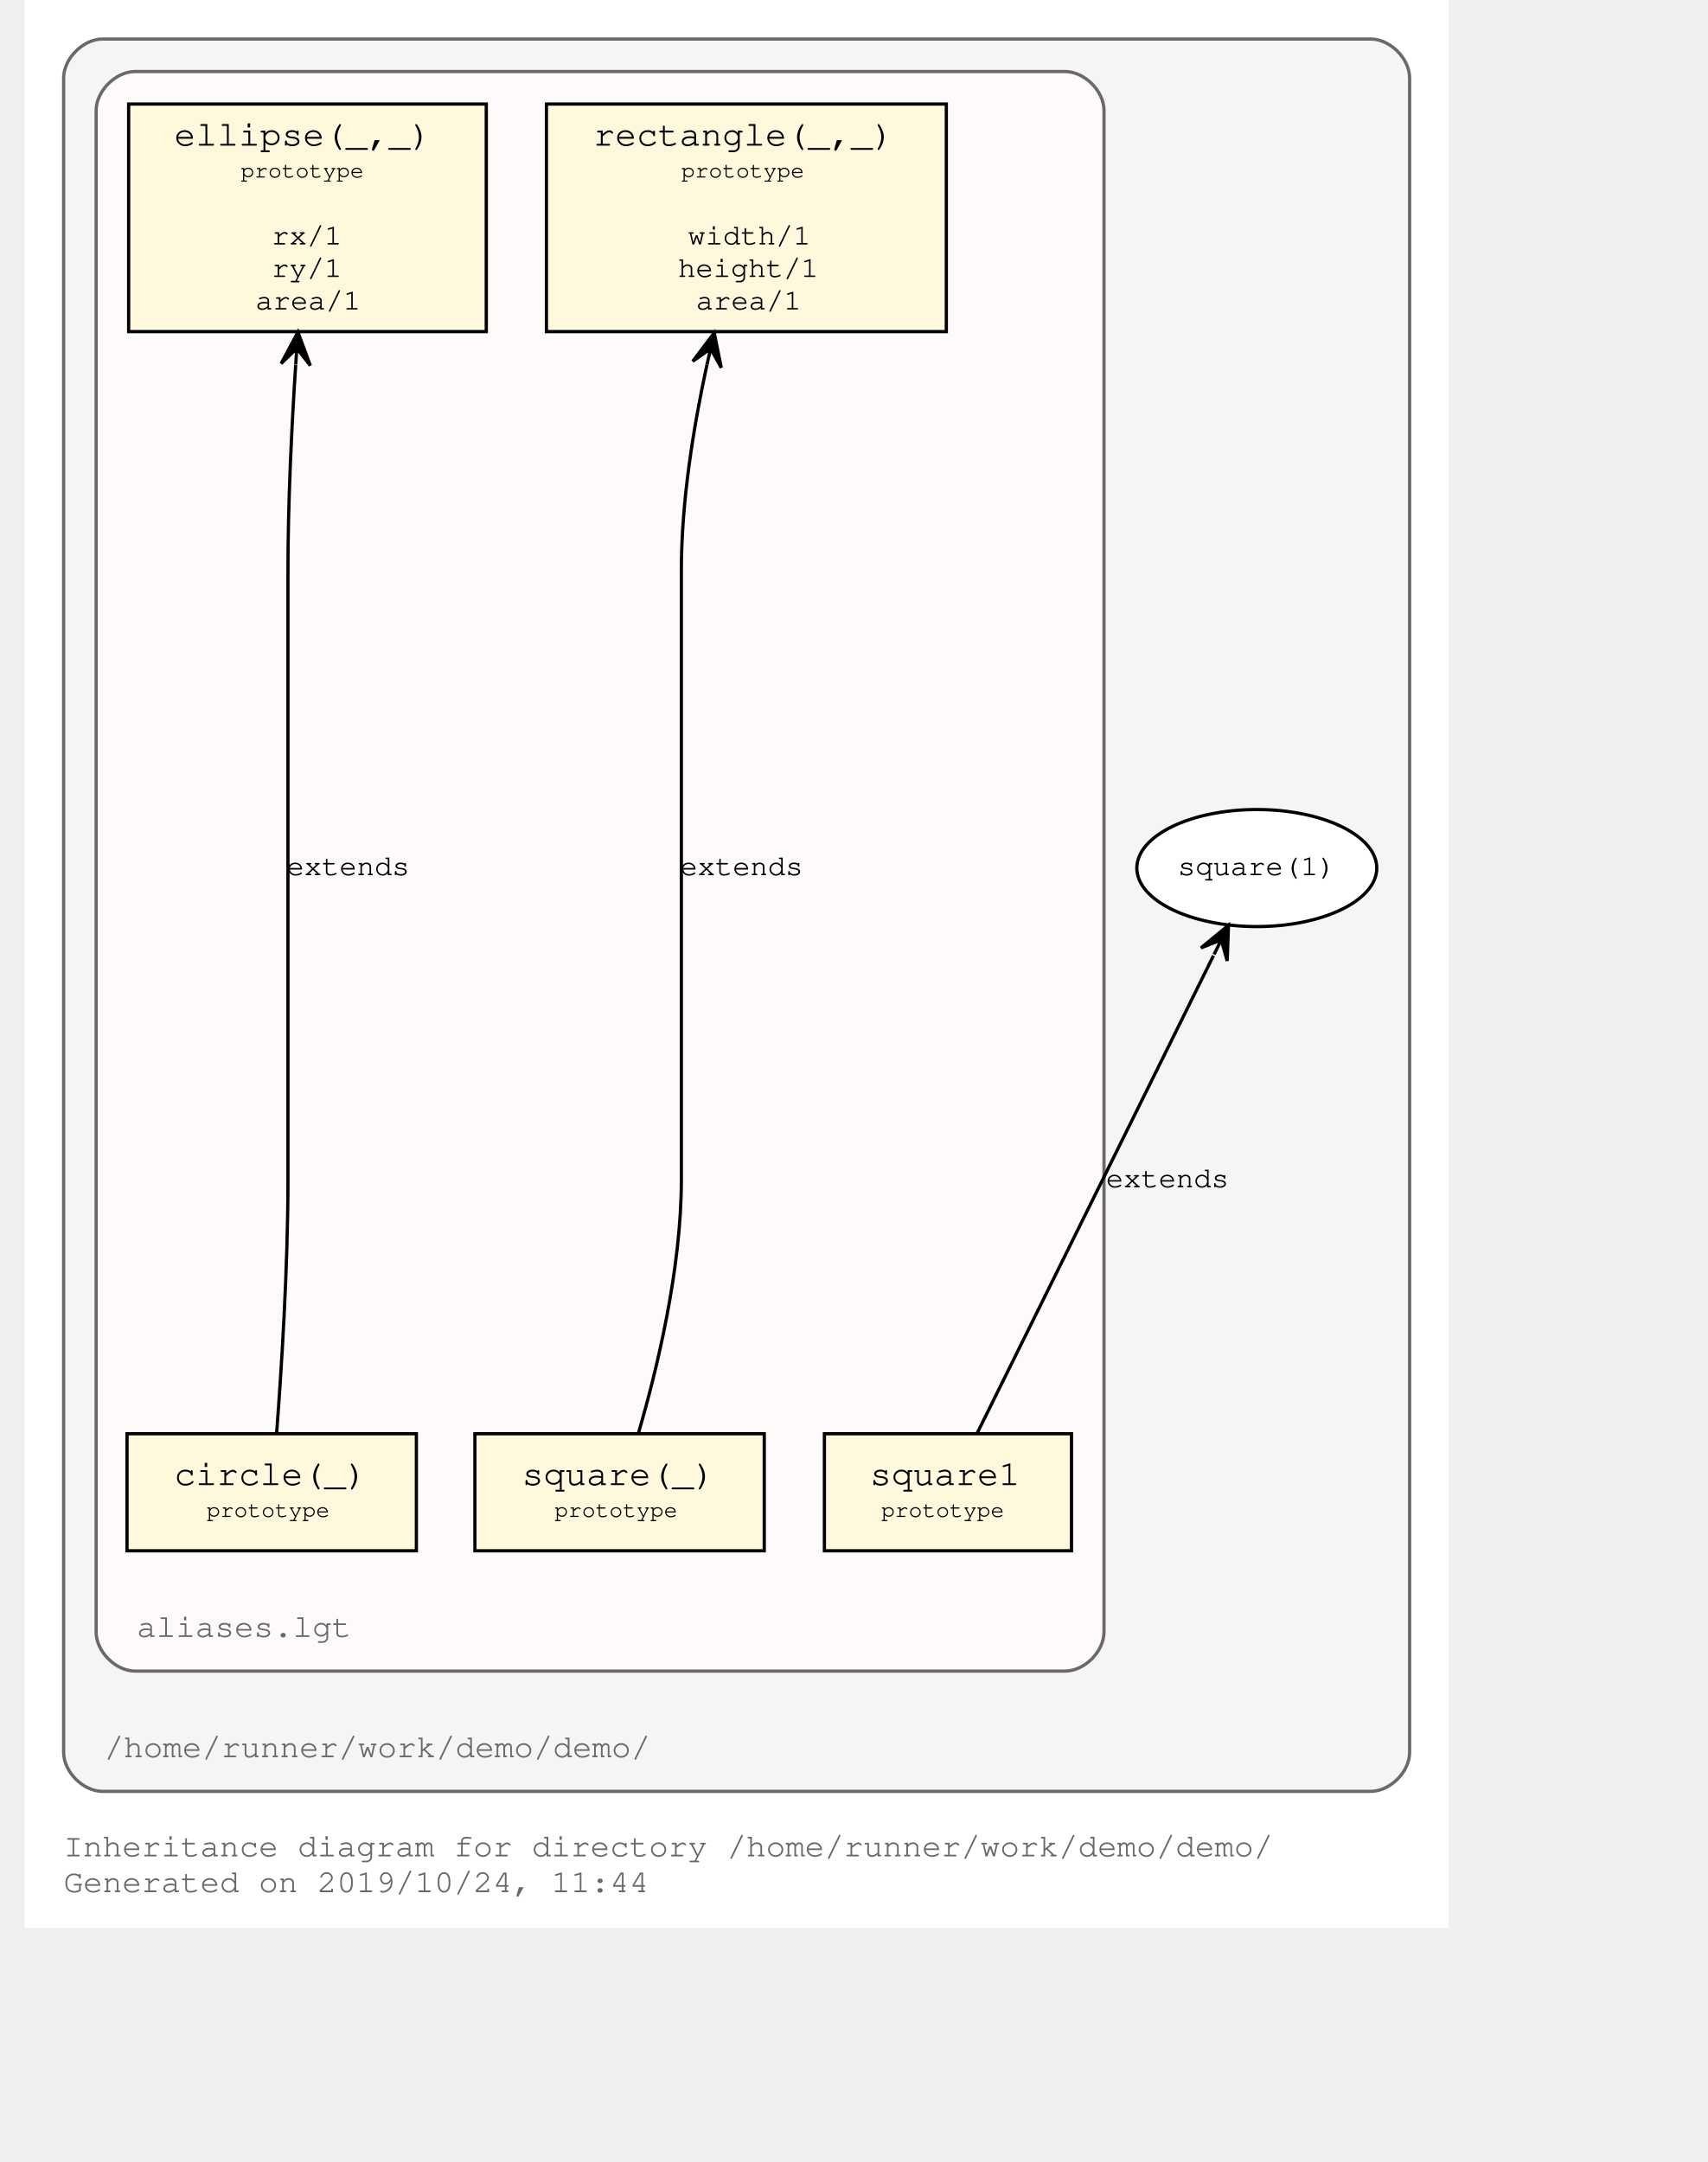
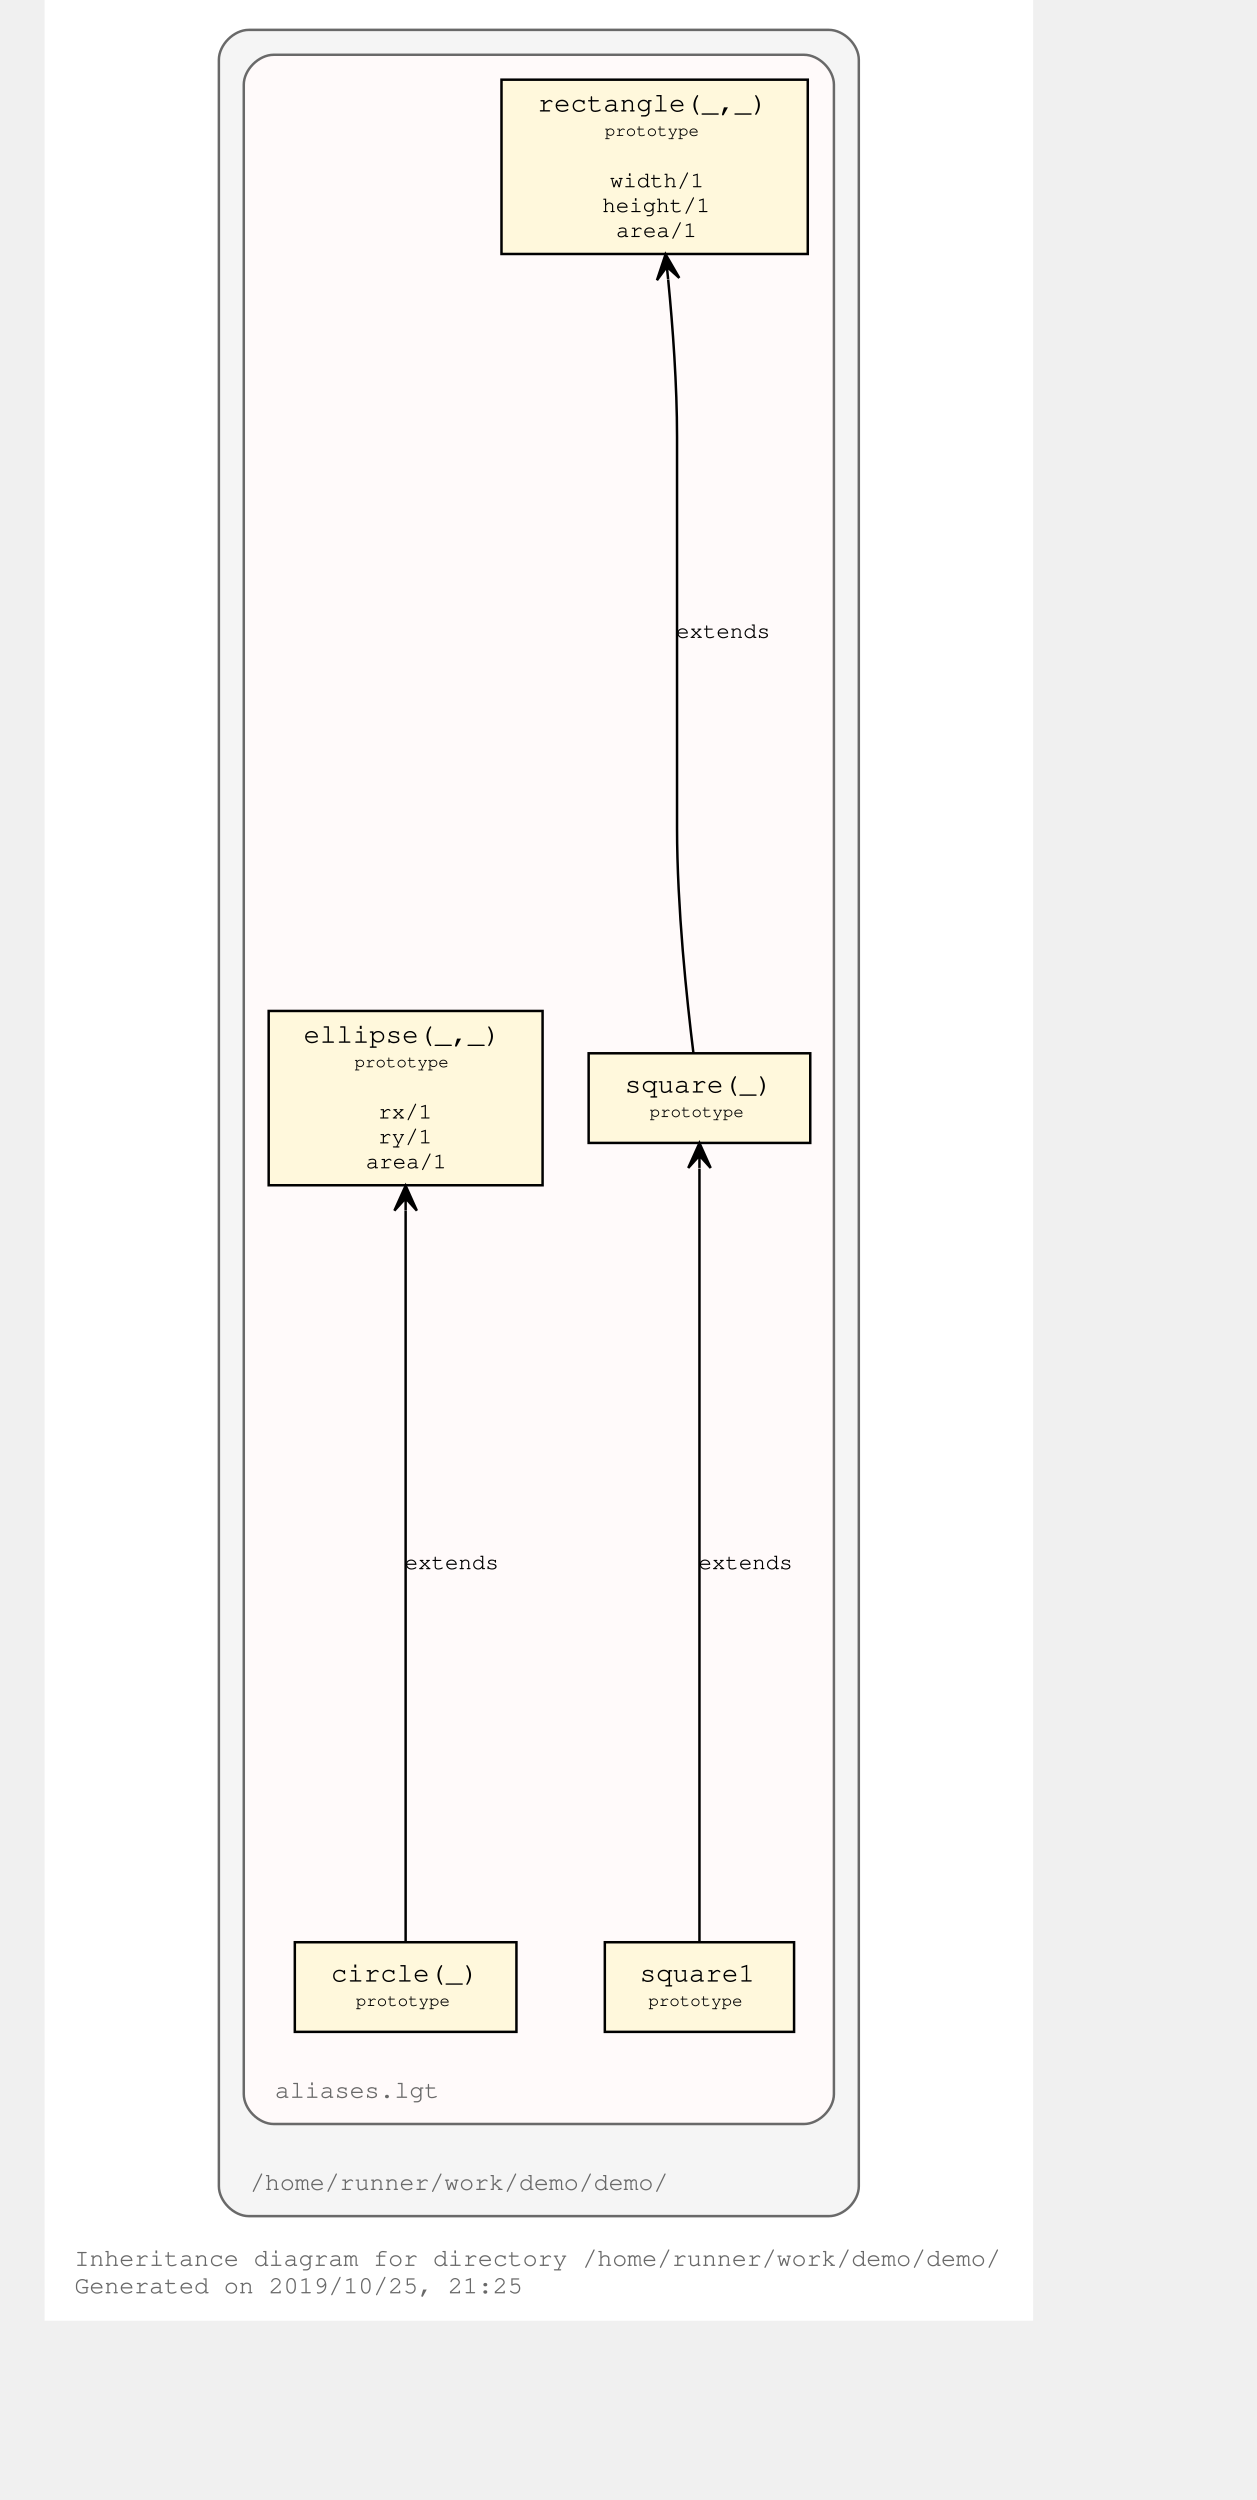
- <svg xmlns="http://www.w3.org/2000/svg" xmlns:xlink="http://www.w3.org/1999/xlink" width="582pt" height="737pt" viewBox="72.00 72.00 510.00 665.00">
-   <g id="graph0" class="graph" transform="scale(1 1) rotate(0) translate(76 661)">
-     <polygon fill="#ffffff" stroke="transparent" points="-4,4 -4,-589 434,-589 434,4 -4,4" />
+ <svg xmlns="http://www.w3.org/2000/svg" xmlns:xlink="http://www.w3.org/1999/xlink" width="541pt" height="1076pt" viewBox="72.00 72.00 469.00 1004.00">
+   <g id="graph0" class="graph" transform="scale(1 1) rotate(0) translate(76 1000)">
+     <polygon fill="#ffffff" stroke="transparent" points="-4,4 -4,-928 393,-928 393,4 -4,4" />
    <text text-anchor="start" x="8" y="-18" font-family="Courier,monospace" font-size="10.00" fill="#696969">Inheritance diagram for directory /home/runner/work/demo/demo/</text>
-     <text text-anchor="start" x="8" y="-7" font-family="Courier,monospace" font-size="10.00" fill="#696969">Generated on 2019/10/24, 11:44</text>
+     <text text-anchor="start" x="8" y="-7" font-family="Courier,monospace" font-size="10.00" fill="#696969">Generated on 2019/10/25, 21:25</text>
    <g id="clust1" class="cluster">
      <g id="a_clust1">
        <a xlink:title="/home/runner/work/demo/demo/">
-           <path fill="#f5f5f5" stroke="#696969" d="M20,-38C20,-38 410,-38 410,-38 416,-38 422,-44 422,-50 422,-50 422,-565 422,-565 422,-571 416,-577 410,-577 410,-577 20,-577 20,-577 14,-577 8,-571 8,-565 8,-565 8,-50 8,-50 8,-44 14,-38 20,-38" />
-           <text text-anchor="start" x="20.5" y="-48.5" font-family="Courier,monospace" font-size="10.00" fill="#696969">/home/runner/work/demo/demo/</text>
+           <path fill="#f5f5f5" stroke="#696969" d="M78,-38C78,-38 311,-38 311,-38 317,-38 323,-44 323,-50 323,-50 323,-904 323,-904 323,-910 317,-916 311,-916 311,-916 78,-916 78,-916 72,-916 66,-910 66,-904 66,-904 66,-50 66,-50 66,-44 72,-38 78,-38" />
+           <text text-anchor="start" x="78.5" y="-48.5" font-family="Courier,monospace" font-size="10.00" fill="#696969">/home/runner/work/demo/demo/</text>
        </a>
      </g>
    </g>
    <g id="clust3" class="cluster">
      <g id="a_clust3">
        <a xlink:title="/home/runner/work/demo/demo/aliases.lgt">
-           <path fill="#fffafa" stroke="#696969" d="M30,-75C30,-75 316,-75 316,-75 322,-75 328,-81 328,-87 328,-87 328,-555 328,-555 328,-561 322,-567 316,-567 316,-567 30,-567 30,-567 24,-567 18,-561 18,-555 18,-555 18,-87 18,-87 18,-81 24,-75 30,-75" />
-           <text text-anchor="start" x="30.5" y="-85.5" font-family="Courier,monospace" font-size="10.00" fill="#696969">aliases.lgt</text>
+           <path fill="#fffafa" stroke="#696969" d="M88,-75C88,-75 301,-75 301,-75 307,-75 313,-81 313,-87 313,-87 313,-894 313,-894 313,-900 307,-906 301,-906 301,-906 88,-906 88,-906 82,-906 76,-900 76,-894 76,-894 76,-87 76,-87 76,-81 82,-75 88,-75" />
+           <text text-anchor="start" x="88.5" y="-85.5" font-family="Courier,monospace" font-size="10.00" fill="#696969">aliases.lgt</text>
        </a>
      </g>
    </g>
    <g id="node1" class="node">
      <g id="a_node1">
        <a xlink:title="prototype">
-           <polygon fill="#fff8dc" stroke="#000000" points="279.5,-557 156.5,-557 156.5,-487 279.5,-487 279.5,-557" />
-           <text text-anchor="start" x="165" y="-544.8" font-family="Courier,monospace" font-size="9.00" fill="#000000"> </text>
-           <text text-anchor="start" x="171" y="-544.2" font-family="Courier,monospace" font-size="11.00" fill="#000000">rectangle(_,_)</text>
-           <text text-anchor="start" x="266" y="-544.8" font-family="Courier,monospace" font-size="9.00" fill="#000000"> </text>
-           <text text-anchor="start" x="165" y="-533.8" font-family="Courier,monospace" font-size="9.00" fill="#000000"> </text>
-           <text text-anchor="start" x="198" y="-534.4" font-family="Courier,monospace" font-size="7.00" fill="#000000">prototype</text>
-           <text text-anchor="start" x="266" y="-533.8" font-family="Courier,monospace" font-size="9.00" fill="#000000"> </text>
-           <text text-anchor="start" x="165" y="-523.8" font-family="Courier,monospace" font-size="9.00" fill="#000000"> </text>
-           <text text-anchor="start" x="165" y="-513.8" font-family="Courier,monospace" font-size="9.00" fill="#000000"> </text>
-           <text text-anchor="start" x="200" y="-513.8" font-family="Courier,monospace" font-size="9.00" fill="#000000">width/1</text>
-           <text text-anchor="start" x="266" y="-513.8" font-family="Courier,monospace" font-size="9.00" fill="#000000"> </text>
-           <text text-anchor="start" x="165" y="-503.8" font-family="Courier,monospace" font-size="9.00" fill="#000000"> </text>
-           <text text-anchor="start" x="197" y="-503.8" font-family="Courier,monospace" font-size="9.00" fill="#000000">height/1</text>
-           <text text-anchor="start" x="266" y="-503.8" font-family="Courier,monospace" font-size="9.00" fill="#000000"> </text>
-           <text text-anchor="start" x="165" y="-493.8" font-family="Courier,monospace" font-size="9.00" fill="#000000"> </text>
-           <text text-anchor="start" x="202.5" y="-493.8" font-family="Courier,monospace" font-size="9.00" fill="#000000">area/1</text>
-           <text text-anchor="start" x="266" y="-493.8" font-family="Courier,monospace" font-size="9.00" fill="#000000"> </text>
+           <polygon fill="#fff8dc" stroke="#000000" points="302.5,-896 179.5,-896 179.5,-826 302.5,-826 302.5,-896" />
+           <text text-anchor="start" x="188" y="-883.8" font-family="Courier,monospace" font-size="9.00" fill="#000000"> </text>
+           <text text-anchor="start" x="194" y="-883.2" font-family="Courier,monospace" font-size="11.00" fill="#000000">rectangle(_,_)</text>
+           <text text-anchor="start" x="289" y="-883.8" font-family="Courier,monospace" font-size="9.00" fill="#000000"> </text>
+           <text text-anchor="start" x="188" y="-872.8" font-family="Courier,monospace" font-size="9.00" fill="#000000"> </text>
+           <text text-anchor="start" x="221" y="-873.4" font-family="Courier,monospace" font-size="7.00" fill="#000000">prototype</text>
+           <text text-anchor="start" x="289" y="-872.8" font-family="Courier,monospace" font-size="9.00" fill="#000000"> </text>
+           <text text-anchor="start" x="188" y="-862.8" font-family="Courier,monospace" font-size="9.00" fill="#000000"> </text>
+           <text text-anchor="start" x="188" y="-852.8" font-family="Courier,monospace" font-size="9.00" fill="#000000"> </text>
+           <text text-anchor="start" x="223" y="-852.8" font-family="Courier,monospace" font-size="9.00" fill="#000000">width/1</text>
+           <text text-anchor="start" x="289" y="-852.8" font-family="Courier,monospace" font-size="9.00" fill="#000000"> </text>
+           <text text-anchor="start" x="188" y="-842.8" font-family="Courier,monospace" font-size="9.00" fill="#000000"> </text>
+           <text text-anchor="start" x="220" y="-842.8" font-family="Courier,monospace" font-size="9.00" fill="#000000">height/1</text>
+           <text text-anchor="start" x="289" y="-842.8" font-family="Courier,monospace" font-size="9.00" fill="#000000"> </text>
+           <text text-anchor="start" x="188" y="-832.8" font-family="Courier,monospace" font-size="9.00" fill="#000000"> </text>
+           <text text-anchor="start" x="225.5" y="-832.8" font-family="Courier,monospace" font-size="9.00" fill="#000000">area/1</text>
+           <text text-anchor="start" x="289" y="-832.8" font-family="Courier,monospace" font-size="9.00" fill="#000000"> </text>
        </a>
      </g>
    </g>
    <g id="node2" class="node">
      <g id="a_node2">
        <a xlink:title="prototype">
-           <polygon fill="#fff8dc" stroke="#000000" points="223.5,-148 134.5,-148 134.5,-112 223.5,-112 223.5,-148" />
-           <text text-anchor="start" x="143" y="-132.8" font-family="Courier,monospace" font-size="9.00" fill="#000000"> </text>
-           <text text-anchor="start" x="149" y="-132.2" font-family="Courier,monospace" font-size="11.00" fill="#000000">square(_)</text>
-           <text text-anchor="start" x="210" y="-132.8" font-family="Courier,monospace" font-size="9.00" fill="#000000"> </text>
-           <text text-anchor="start" x="143" y="-121.8" font-family="Courier,monospace" font-size="9.00" fill="#000000"> </text>
-           <text text-anchor="start" x="159" y="-122.4" font-family="Courier,monospace" font-size="7.00" fill="#000000">prototype</text>
-           <text text-anchor="start" x="210" y="-121.8" font-family="Courier,monospace" font-size="9.00" fill="#000000"> </text>
+           <polygon fill="#fff8dc" stroke="#000000" points="303.5,-505 214.5,-505 214.5,-469 303.5,-469 303.5,-505" />
+           <text text-anchor="start" x="223" y="-489.8" font-family="Courier,monospace" font-size="9.00" fill="#000000"> </text>
+           <text text-anchor="start" x="229" y="-489.2" font-family="Courier,monospace" font-size="11.00" fill="#000000">square(_)</text>
+           <text text-anchor="start" x="290" y="-489.8" font-family="Courier,monospace" font-size="9.00" fill="#000000"> </text>
+           <text text-anchor="start" x="223" y="-478.8" font-family="Courier,monospace" font-size="9.00" fill="#000000"> </text>
+           <text text-anchor="start" x="239" y="-479.4" font-family="Courier,monospace" font-size="7.00" fill="#000000">prototype</text>
+           <text text-anchor="start" x="290" y="-478.8" font-family="Courier,monospace" font-size="9.00" fill="#000000"> </text>
        </a>
      </g>
    </g>
    <g id="edge1" class="edge">
-       <path fill="none" stroke="#000000" d="M184.804,-148.192C190.391,-167.344 198,-198.476 198,-226 198,-226 198,-226 198,-413.5 198,-434.541 201.683,-457.503 205.887,-476.863" />
-       <polygon fill="#000000" stroke="#000000" points="208.117,-486.629 201.504,-477.881 207.004,-481.754 205.891,-476.88 205.891,-476.88 205.891,-476.88 207.004,-481.754 210.278,-475.878 208.117,-486.629 208.117,-486.629" />
+       <path fill="none" stroke="#000000" d="M256.588,-505.008C253.922,-526.503 250,-563.557 250,-595.5 250,-595.5 250,-595.5 250,-752.5 250,-773.329 248.332,-796.33 246.433,-815.773" />
+       <polygon fill="#000000" stroke="#000000" points="245.394,-825.879 241.94,-815.471 245.906,-820.905 246.417,-815.931 246.417,-815.931 246.417,-815.931 245.906,-820.905 250.893,-816.391 245.394,-825.879 245.394,-825.879" />
      <g id="a_edge1-label">
        <a xlink:title="extends">
-           <text text-anchor="middle" x="216.5" y="-319.8" font-family="Courier,monospace" font-size="9.00" fill="#000000">extends</text>
+           <text text-anchor="middle" x="268.5" y="-671.8" font-family="Courier,monospace" font-size="9.00" fill="#000000">extends</text>
        </a>
      </g>
    </g>
    <g id="node3" class="node">
      <g id="a_node3">
        <a xlink:title="prototype">
-           <polygon fill="#fff8dc" stroke="#000000" points="318,-148 242,-148 242,-112 318,-112 318,-148" />
-           <text text-anchor="start" x="250" y="-132.8" font-family="Courier,monospace" font-size="9.00" fill="#000000"> </text>
-           <text text-anchor="start" x="256" y="-132.2" font-family="Courier,monospace" font-size="11.00" fill="#000000">square1</text>
-           <text text-anchor="start" x="304" y="-132.8" font-family="Courier,monospace" font-size="9.00" fill="#000000"> </text>
-           <text text-anchor="start" x="250" y="-121.8" font-family="Courier,monospace" font-size="9.00" fill="#000000"> </text>
-           <text text-anchor="start" x="259.5" y="-122.4" font-family="Courier,monospace" font-size="7.00" fill="#000000">prototype</text>
-           <text text-anchor="start" x="304" y="-121.8" font-family="Courier,monospace" font-size="9.00" fill="#000000"> </text>
+           <polygon fill="#fff8dc" stroke="#000000" points="297,-148 221,-148 221,-112 297,-112 297,-148" />
+           <text text-anchor="start" x="229" y="-132.8" font-family="Courier,monospace" font-size="9.00" fill="#000000"> </text>
+           <text text-anchor="start" x="235" y="-132.2" font-family="Courier,monospace" font-size="11.00" fill="#000000">square1</text>
+           <text text-anchor="start" x="283" y="-132.8" font-family="Courier,monospace" font-size="9.00" fill="#000000"> </text>
+           <text text-anchor="start" x="229" y="-121.8" font-family="Courier,monospace" font-size="9.00" fill="#000000"> </text>
+           <text text-anchor="start" x="238.5" y="-122.4" font-family="Courier,monospace" font-size="7.00" fill="#000000">prototype</text>
+           <text text-anchor="start" x="283" y="-121.8" font-family="Courier,monospace" font-size="9.00" fill="#000000"> </text>
        </a>
      </g>
    </g>
-     <g id="node6" class="node">
-       <ellipse fill="#ffffff" stroke="#000000" cx="375" cy="-322" rx="36.901" ry="18" />
-       <text text-anchor="middle" x="375" y="-319.8" font-family="Courier,monospace" font-size="9.00" fill="#000000">square(1)</text>
-     </g>
    <g id="edge2" class="edge">
-       <path fill="none" stroke="#000000" d="M288.937,-148.063C305.714,-181.97 342,-255.305 361.672,-295.063" />
-       <polygon fill="#000000" stroke="#000000" points="366.293,-304.403 357.825,-297.436 364.076,-299.921 361.858,-295.44 361.858,-295.44 361.858,-295.44 364.076,-299.921 365.892,-293.444 366.293,-304.403 366.293,-304.403" />
+       <path fill="none" stroke="#000000" d="M259,-148.228C259,-166.695 259,-196.083 259,-221.5 259,-221.5 259,-221.5 259,-378.5 259,-405.733 259,-436.811 259,-458.706" />
+       <polygon fill="#000000" stroke="#000000" points="259,-468.954 254.5,-458.954 259,-463.954 259,-458.954 259,-458.954 259,-458.954 259,-463.954 263.5,-458.954 259,-468.954 259,-468.954" />
      <g id="a_edge2-label">
        <a xlink:title="extends">
-           <text text-anchor="middle" x="347.5" y="-223.8" font-family="Courier,monospace" font-size="9.00" fill="#000000">extends</text>
+           <text text-anchor="middle" x="277.5" y="-297.8" font-family="Courier,monospace" font-size="9.00" fill="#000000">extends</text>
        </a>
      </g>
    </g>
    <g id="node4" class="node">
      <g id="a_node4">
        <a xlink:title="prototype">
-           <polygon fill="#fff8dc" stroke="#000000" points="138,-557 28,-557 28,-487 138,-487 138,-557" />
-           <text text-anchor="start" x="36" y="-544.8" font-family="Courier,monospace" font-size="9.00" fill="#000000"> </text>
-           <text text-anchor="start" x="42" y="-544.2" font-family="Courier,monospace" font-size="11.00" fill="#000000">ellipse(_,_)</text>
-           <text text-anchor="start" x="124" y="-544.8" font-family="Courier,monospace" font-size="9.00" fill="#000000"> </text>
-           <text text-anchor="start" x="36" y="-533.8" font-family="Courier,monospace" font-size="9.00" fill="#000000"> </text>
-           <text text-anchor="start" x="62.5" y="-534.4" font-family="Courier,monospace" font-size="7.00" fill="#000000">prototype</text>
-           <text text-anchor="start" x="124" y="-533.8" font-family="Courier,monospace" font-size="9.00" fill="#000000"> </text>
-           <text text-anchor="start" x="36" y="-523.8" font-family="Courier,monospace" font-size="9.00" fill="#000000"> </text>
-           <text text-anchor="start" x="36" y="-513.8" font-family="Courier,monospace" font-size="9.00" fill="#000000"> </text>
-           <text text-anchor="start" x="72" y="-513.8" font-family="Courier,monospace" font-size="9.00" fill="#000000">rx/1</text>
-           <text text-anchor="start" x="124" y="-513.8" font-family="Courier,monospace" font-size="9.00" fill="#000000"> </text>
-           <text text-anchor="start" x="36" y="-503.8" font-family="Courier,monospace" font-size="9.00" fill="#000000"> </text>
-           <text text-anchor="start" x="72" y="-503.8" font-family="Courier,monospace" font-size="9.00" fill="#000000">ry/1</text>
-           <text text-anchor="start" x="124" y="-503.8" font-family="Courier,monospace" font-size="9.00" fill="#000000"> </text>
-           <text text-anchor="start" x="36" y="-493.8" font-family="Courier,monospace" font-size="9.00" fill="#000000"> </text>
-           <text text-anchor="start" x="67" y="-493.8" font-family="Courier,monospace" font-size="9.00" fill="#000000">area/1</text>
-           <text text-anchor="start" x="124" y="-493.8" font-family="Courier,monospace" font-size="9.00" fill="#000000"> </text>
+           <polygon fill="#fff8dc" stroke="#000000" points="196,-522 86,-522 86,-452 196,-452 196,-522" />
+           <text text-anchor="start" x="94" y="-509.8" font-family="Courier,monospace" font-size="9.00" fill="#000000"> </text>
+           <text text-anchor="start" x="100" y="-509.2" font-family="Courier,monospace" font-size="11.00" fill="#000000">ellipse(_,_)</text>
+           <text text-anchor="start" x="182" y="-509.8" font-family="Courier,monospace" font-size="9.00" fill="#000000"> </text>
+           <text text-anchor="start" x="94" y="-498.8" font-family="Courier,monospace" font-size="9.00" fill="#000000"> </text>
+           <text text-anchor="start" x="120.5" y="-499.4" font-family="Courier,monospace" font-size="7.00" fill="#000000">prototype</text>
+           <text text-anchor="start" x="182" y="-498.8" font-family="Courier,monospace" font-size="9.00" fill="#000000"> </text>
+           <text text-anchor="start" x="94" y="-488.8" font-family="Courier,monospace" font-size="9.00" fill="#000000"> </text>
+           <text text-anchor="start" x="94" y="-478.8" font-family="Courier,monospace" font-size="9.00" fill="#000000"> </text>
+           <text text-anchor="start" x="130" y="-478.8" font-family="Courier,monospace" font-size="9.00" fill="#000000">rx/1</text>
+           <text text-anchor="start" x="182" y="-478.8" font-family="Courier,monospace" font-size="9.00" fill="#000000"> </text>
+           <text text-anchor="start" x="94" y="-468.8" font-family="Courier,monospace" font-size="9.00" fill="#000000"> </text>
+           <text text-anchor="start" x="130" y="-468.8" font-family="Courier,monospace" font-size="9.00" fill="#000000">ry/1</text>
+           <text text-anchor="start" x="182" y="-468.8" font-family="Courier,monospace" font-size="9.00" fill="#000000"> </text>
+           <text text-anchor="start" x="94" y="-458.8" font-family="Courier,monospace" font-size="9.00" fill="#000000"> </text>
+           <text text-anchor="start" x="125" y="-458.8" font-family="Courier,monospace" font-size="9.00" fill="#000000">area/1</text>
+           <text text-anchor="start" x="182" y="-458.8" font-family="Courier,monospace" font-size="9.00" fill="#000000"> </text>
        </a>
      </g>
    </g>
    <g id="node5" class="node">
      <g id="a_node5">
        <a xlink:title="prototype">
-           <polygon fill="#fff8dc" stroke="#000000" points="116.5,-148 27.5,-148 27.5,-112 116.5,-112 116.5,-148" />
-           <text text-anchor="start" x="36" y="-132.8" font-family="Courier,monospace" font-size="9.00" fill="#000000"> </text>
-           <text text-anchor="start" x="42" y="-132.2" font-family="Courier,monospace" font-size="11.00" fill="#000000">circle(_)</text>
-           <text text-anchor="start" x="103" y="-132.8" font-family="Courier,monospace" font-size="9.00" fill="#000000"> </text>
-           <text text-anchor="start" x="36" y="-121.8" font-family="Courier,monospace" font-size="9.00" fill="#000000"> </text>
-           <text text-anchor="start" x="52" y="-122.4" font-family="Courier,monospace" font-size="7.00" fill="#000000">prototype</text>
-           <text text-anchor="start" x="103" y="-121.8" font-family="Courier,monospace" font-size="9.00" fill="#000000"> </text>
+           <polygon fill="#fff8dc" stroke="#000000" points="185.5,-148 96.5,-148 96.5,-112 185.5,-112 185.5,-148" />
+           <text text-anchor="start" x="105" y="-132.8" font-family="Courier,monospace" font-size="9.00" fill="#000000"> </text>
+           <text text-anchor="start" x="111" y="-132.2" font-family="Courier,monospace" font-size="11.00" fill="#000000">circle(_)</text>
+           <text text-anchor="start" x="172" y="-132.8" font-family="Courier,monospace" font-size="9.00" fill="#000000"> </text>
+           <text text-anchor="start" x="105" y="-121.8" font-family="Courier,monospace" font-size="9.00" fill="#000000"> </text>
+           <text text-anchor="start" x="121" y="-122.4" font-family="Courier,monospace" font-size="7.00" fill="#000000">prototype</text>
+           <text text-anchor="start" x="172" y="-121.8" font-family="Courier,monospace" font-size="9.00" fill="#000000"> </text>
        </a>
      </g>
    </g>
    <g id="edge3" class="edge">
-       <path fill="none" stroke="#000000" d="M73.5,-148.033C74.973,-167.315 77,-198.797 77,-226 77,-226 77,-226 77,-413.5 77,-434.289 78.112,-457.284 79.378,-476.735" />
-       <polygon fill="#000000" stroke="#000000" points="80.07,-486.845 74.898,-477.176 79.729,-481.857 79.387,-476.868 79.387,-476.868 79.387,-476.868 79.729,-481.857 83.877,-476.561 80.07,-486.845 80.07,-486.845" />
+       <path fill="none" stroke="#000000" d="M141,-148.228C141,-166.695 141,-196.083 141,-221.5 141,-221.5 141,-221.5 141,-378.5 141,-399.257 141,-422.248 141,-441.704" />
+       <polygon fill="#000000" stroke="#000000" points="141,-451.818 136.5,-441.818 141,-446.818 141,-441.818 141,-441.818 141,-441.818 141,-446.818 145.5,-441.818 141,-451.818 141,-451.818" />
      <g id="a_edge3-label">
        <a xlink:title="extends">
-           <text text-anchor="middle" x="95.5" y="-319.8" font-family="Courier,monospace" font-size="9.00" fill="#000000">extends</text>
+           <text text-anchor="middle" x="159.5" y="-297.8" font-family="Courier,monospace" font-size="9.00" fill="#000000">extends</text>
        </a>
      </g>
    </g>
  </g>
</svg>
